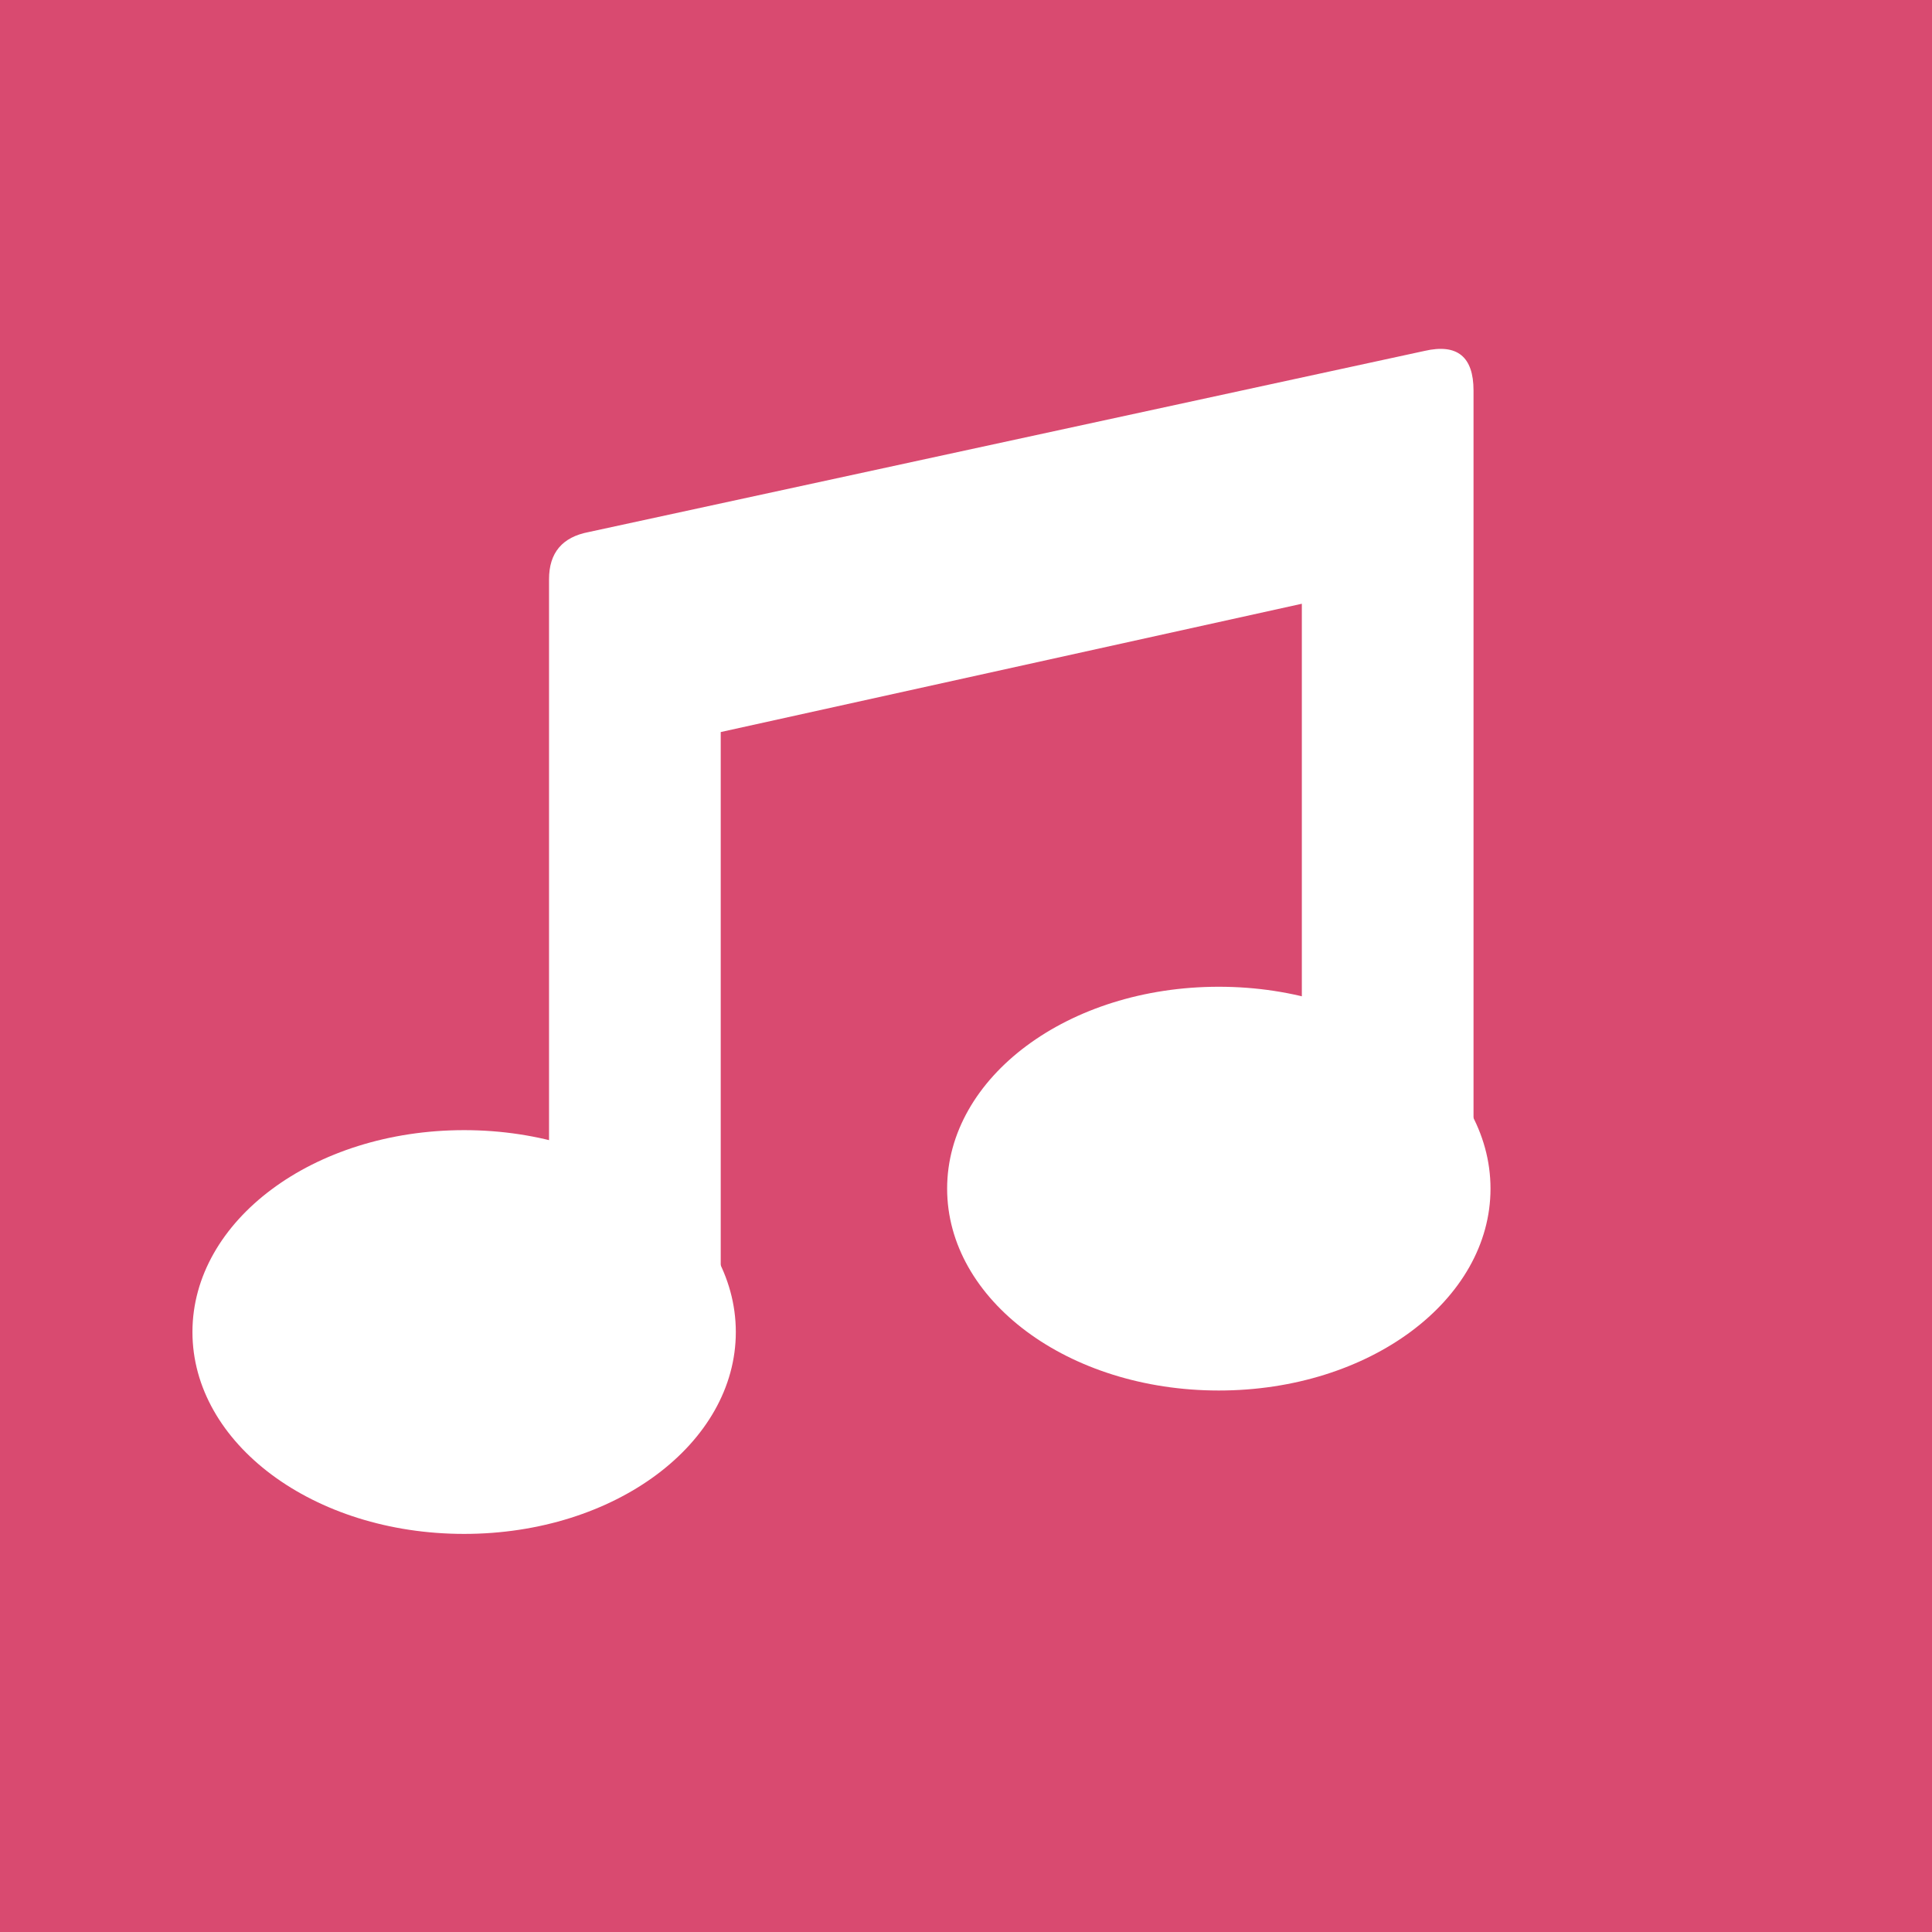
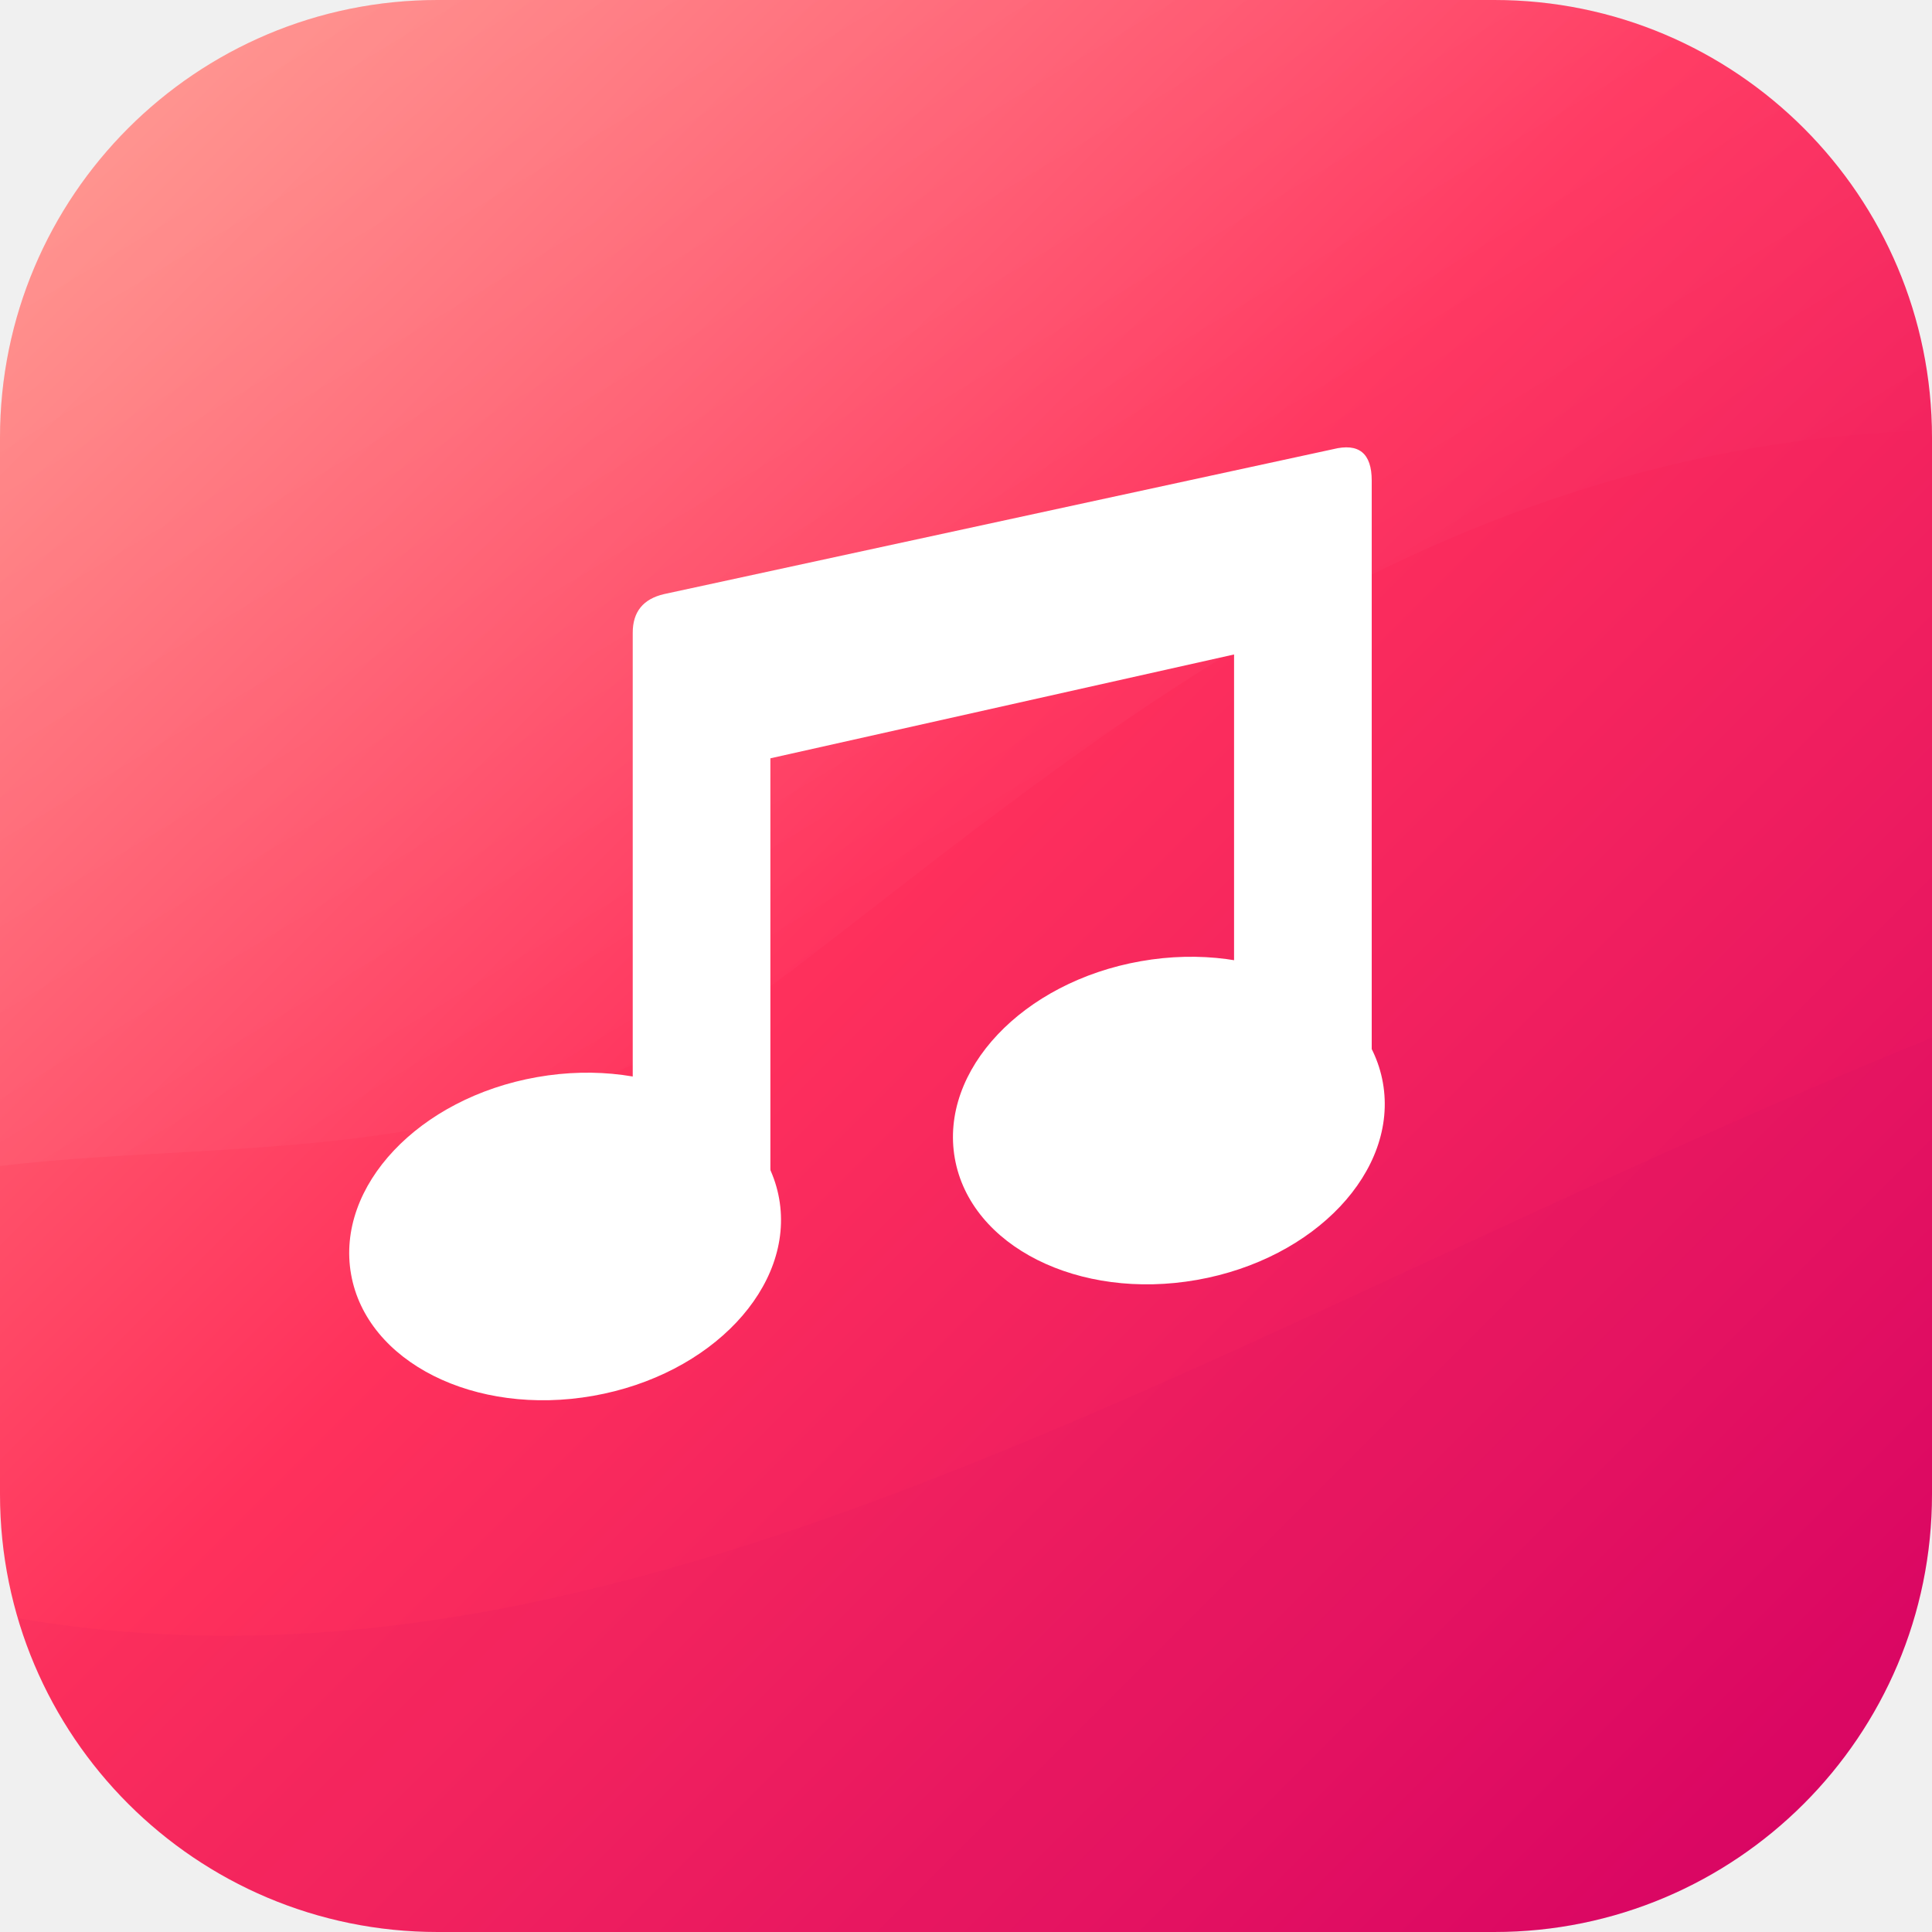
- <svg xmlns="http://www.w3.org/2000/svg" viewBox="0 0 1024 1024" role="img" aria-label="Sona app icon">
-   <rect width="1024" height="1024" fill="#d94a70" />
-   <g fill="#fff" transform="translate(0 16)">
-     <path d="M291 291Q291 270 312 266L755 170Q781 164 781 191V612H690V304L382 372V687H291V291Z" />
-     <path d="M102 690C102 631 166 583 246 583S390 631 390 690 326 797 246 797 102 749 102 690Z" />
-     <path d="M502 614C502 555 566 507 646 507S790 555 790 614 726 721 646 721 502 673 502 614Z" />
+ <svg xmlns="http://www.w3.org/2000/svg" viewBox="0 0 512 512" role="img" aria-label="Sona music logo">
+   <defs>
+     <linearGradient id="g" x1="0" y1="0" x2="1" y2="1">
+       <stop offset="0" stop-color="#ff9385" />
+       <stop offset=".45" stop-color="#ff315c" />
+       <stop offset="1" stop-color="#d60064" />
+     </linearGradient>
+     <linearGradient id="s" x1="0" y1="0" x2="1" y2="1">
+       <stop offset="0" stop-color="#fff" stop-opacity=".15" />
+       <stop offset=".7" stop-color="#fff" stop-opacity="0" />
+     </linearGradient>
+     <clipPath id="c">
+       <rect width="512" height="512" rx="116" />
+     </clipPath>
+   </defs>
+   <g clip-path="url(#c)">
+     <rect width="512" height="512" fill="url(#g)" />
+     <path d="M0 0H512V114C381 118 292 194 214 254 140 312 67 301 0 309Z" fill="url(#s)" />
+     <path d="M0 428C166 459 322 352 512 275V512H0Z" fill="#c50060" opacity=".065" />
+   </g>
+   <g fill="#fff" transform="translate(51.2 51.2) scale(.64)">
+     <path d="M182 182Q182 169 195 166L472 106Q488 102 488 119V382H431V191L239 234V430H182V182Z" />
+     <ellipse cx="154" cy="432" rx="90" ry="67" transform="rotate(-10 154 432)" />
+     <ellipse cx="404" cy="384" rx="90" ry="67" transform="rotate(-10 404 384)" />
  </g>
</svg>
